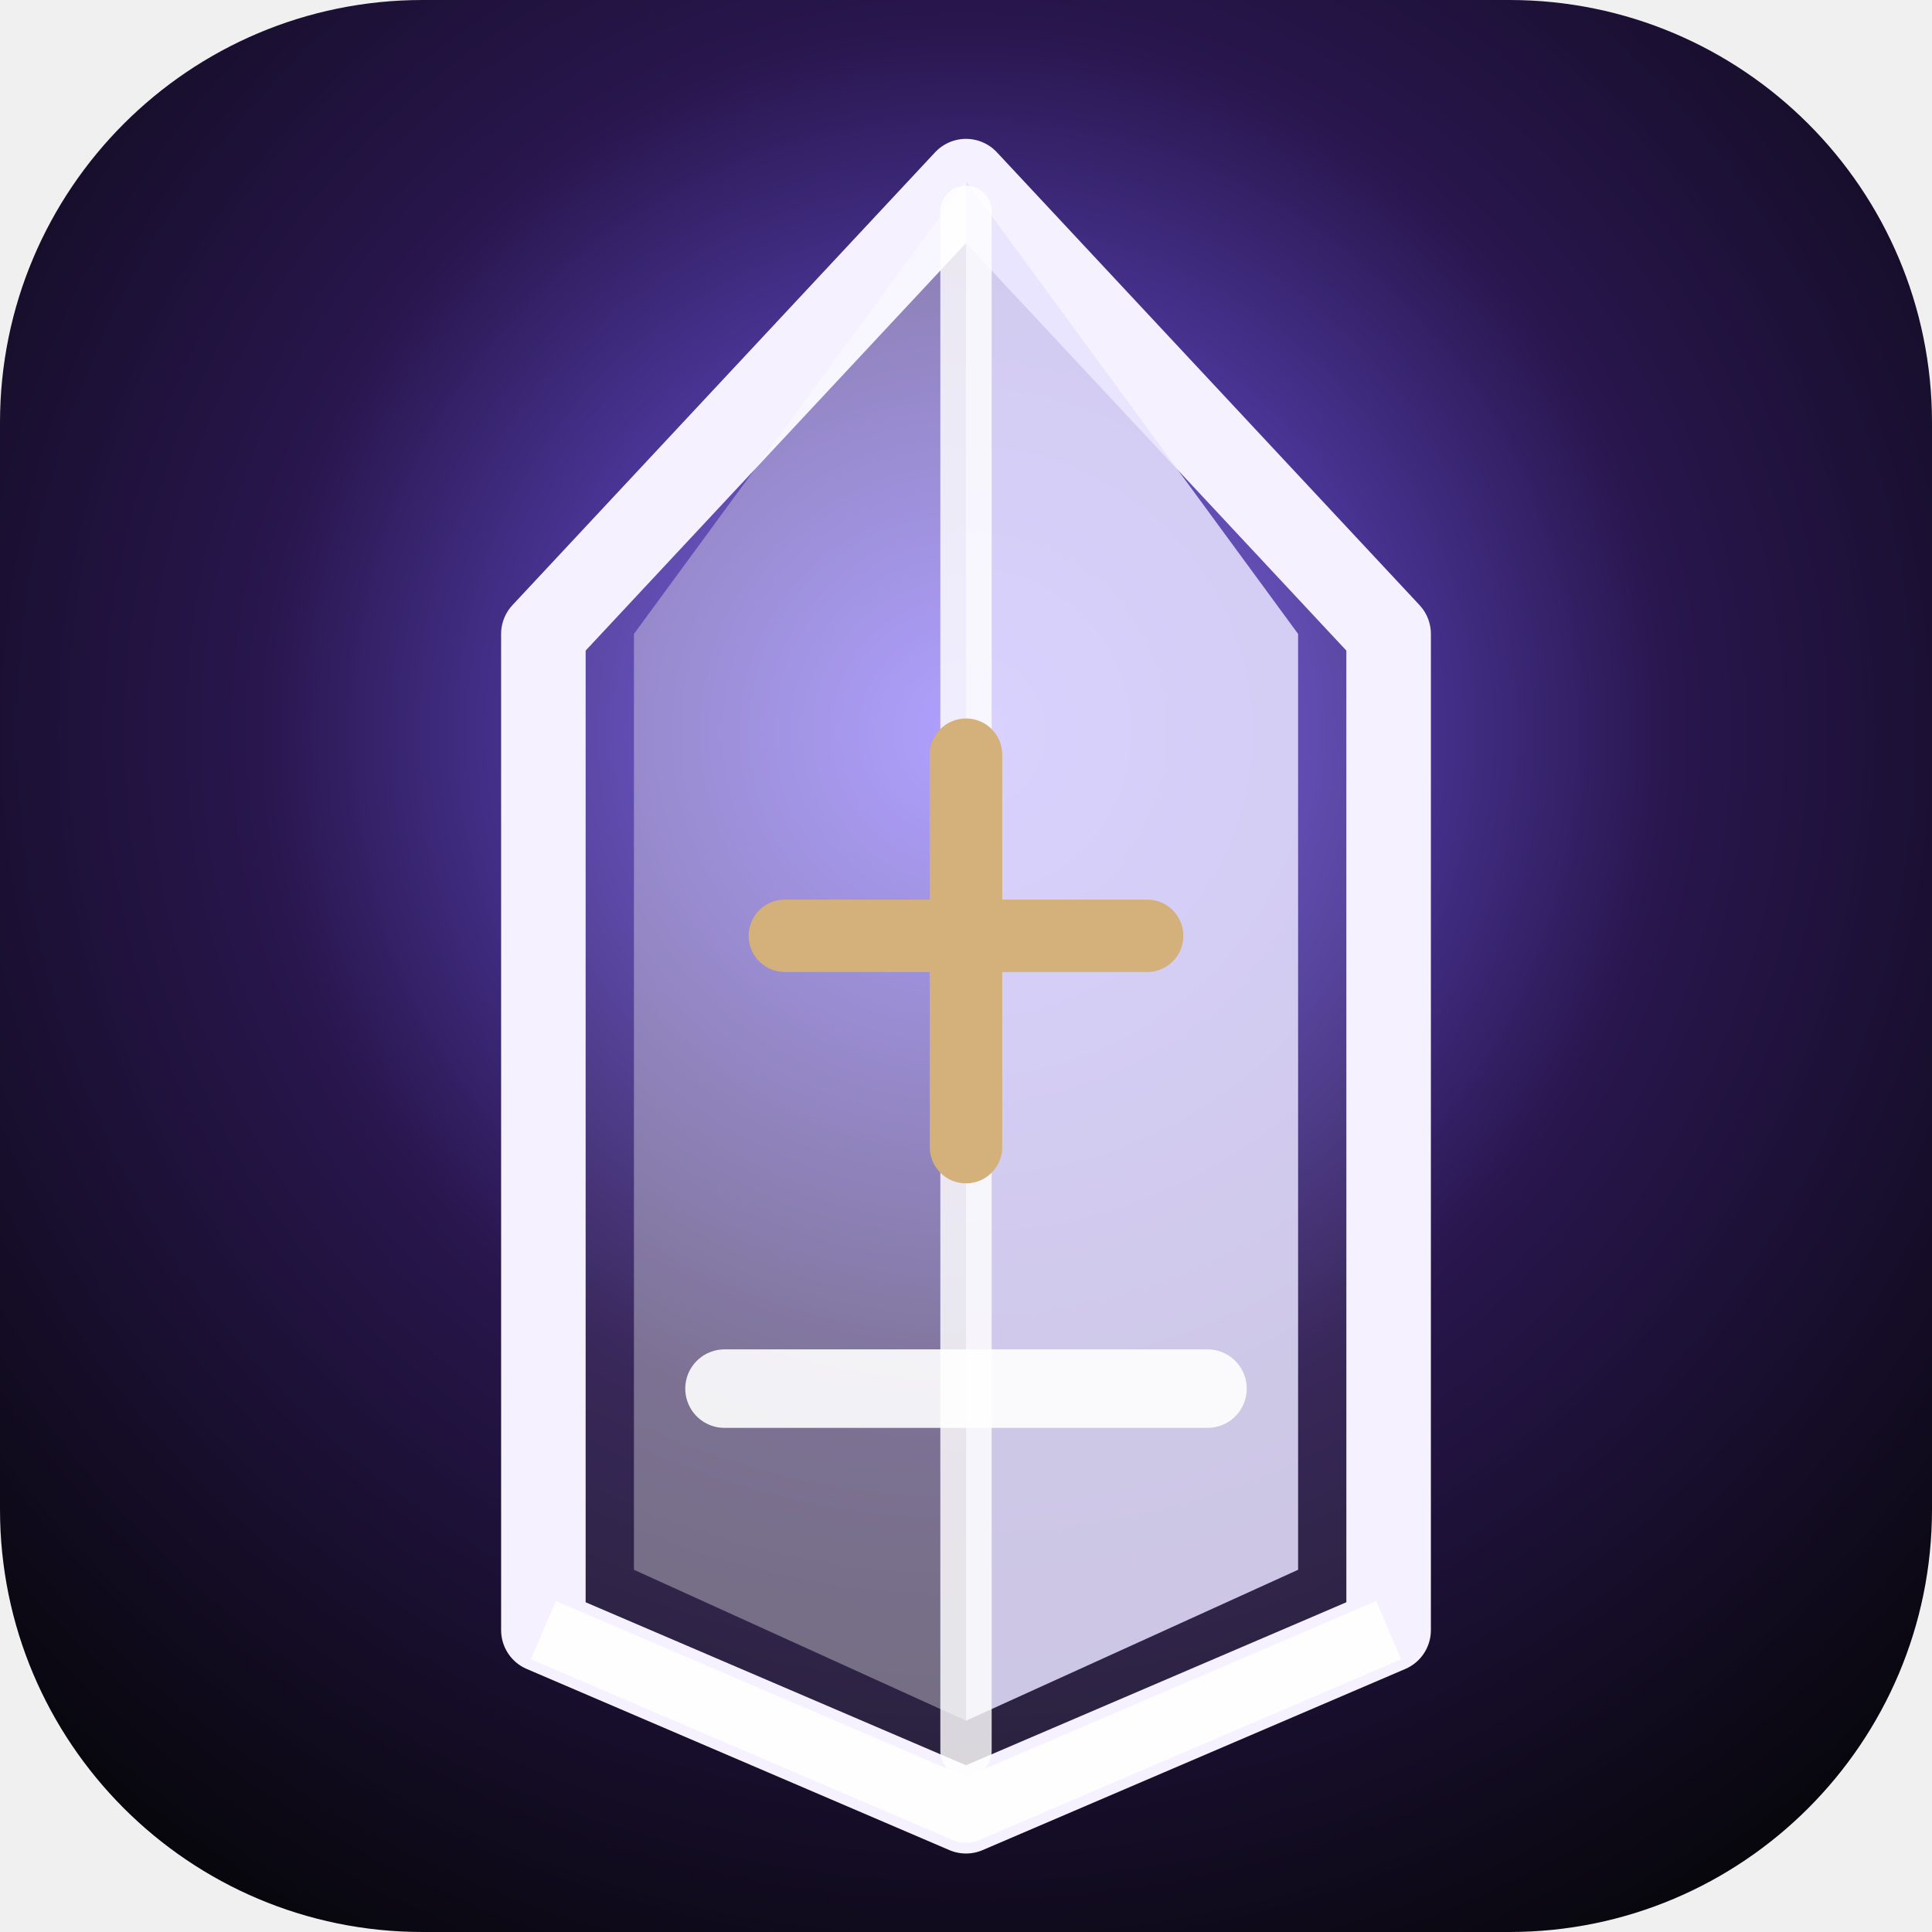
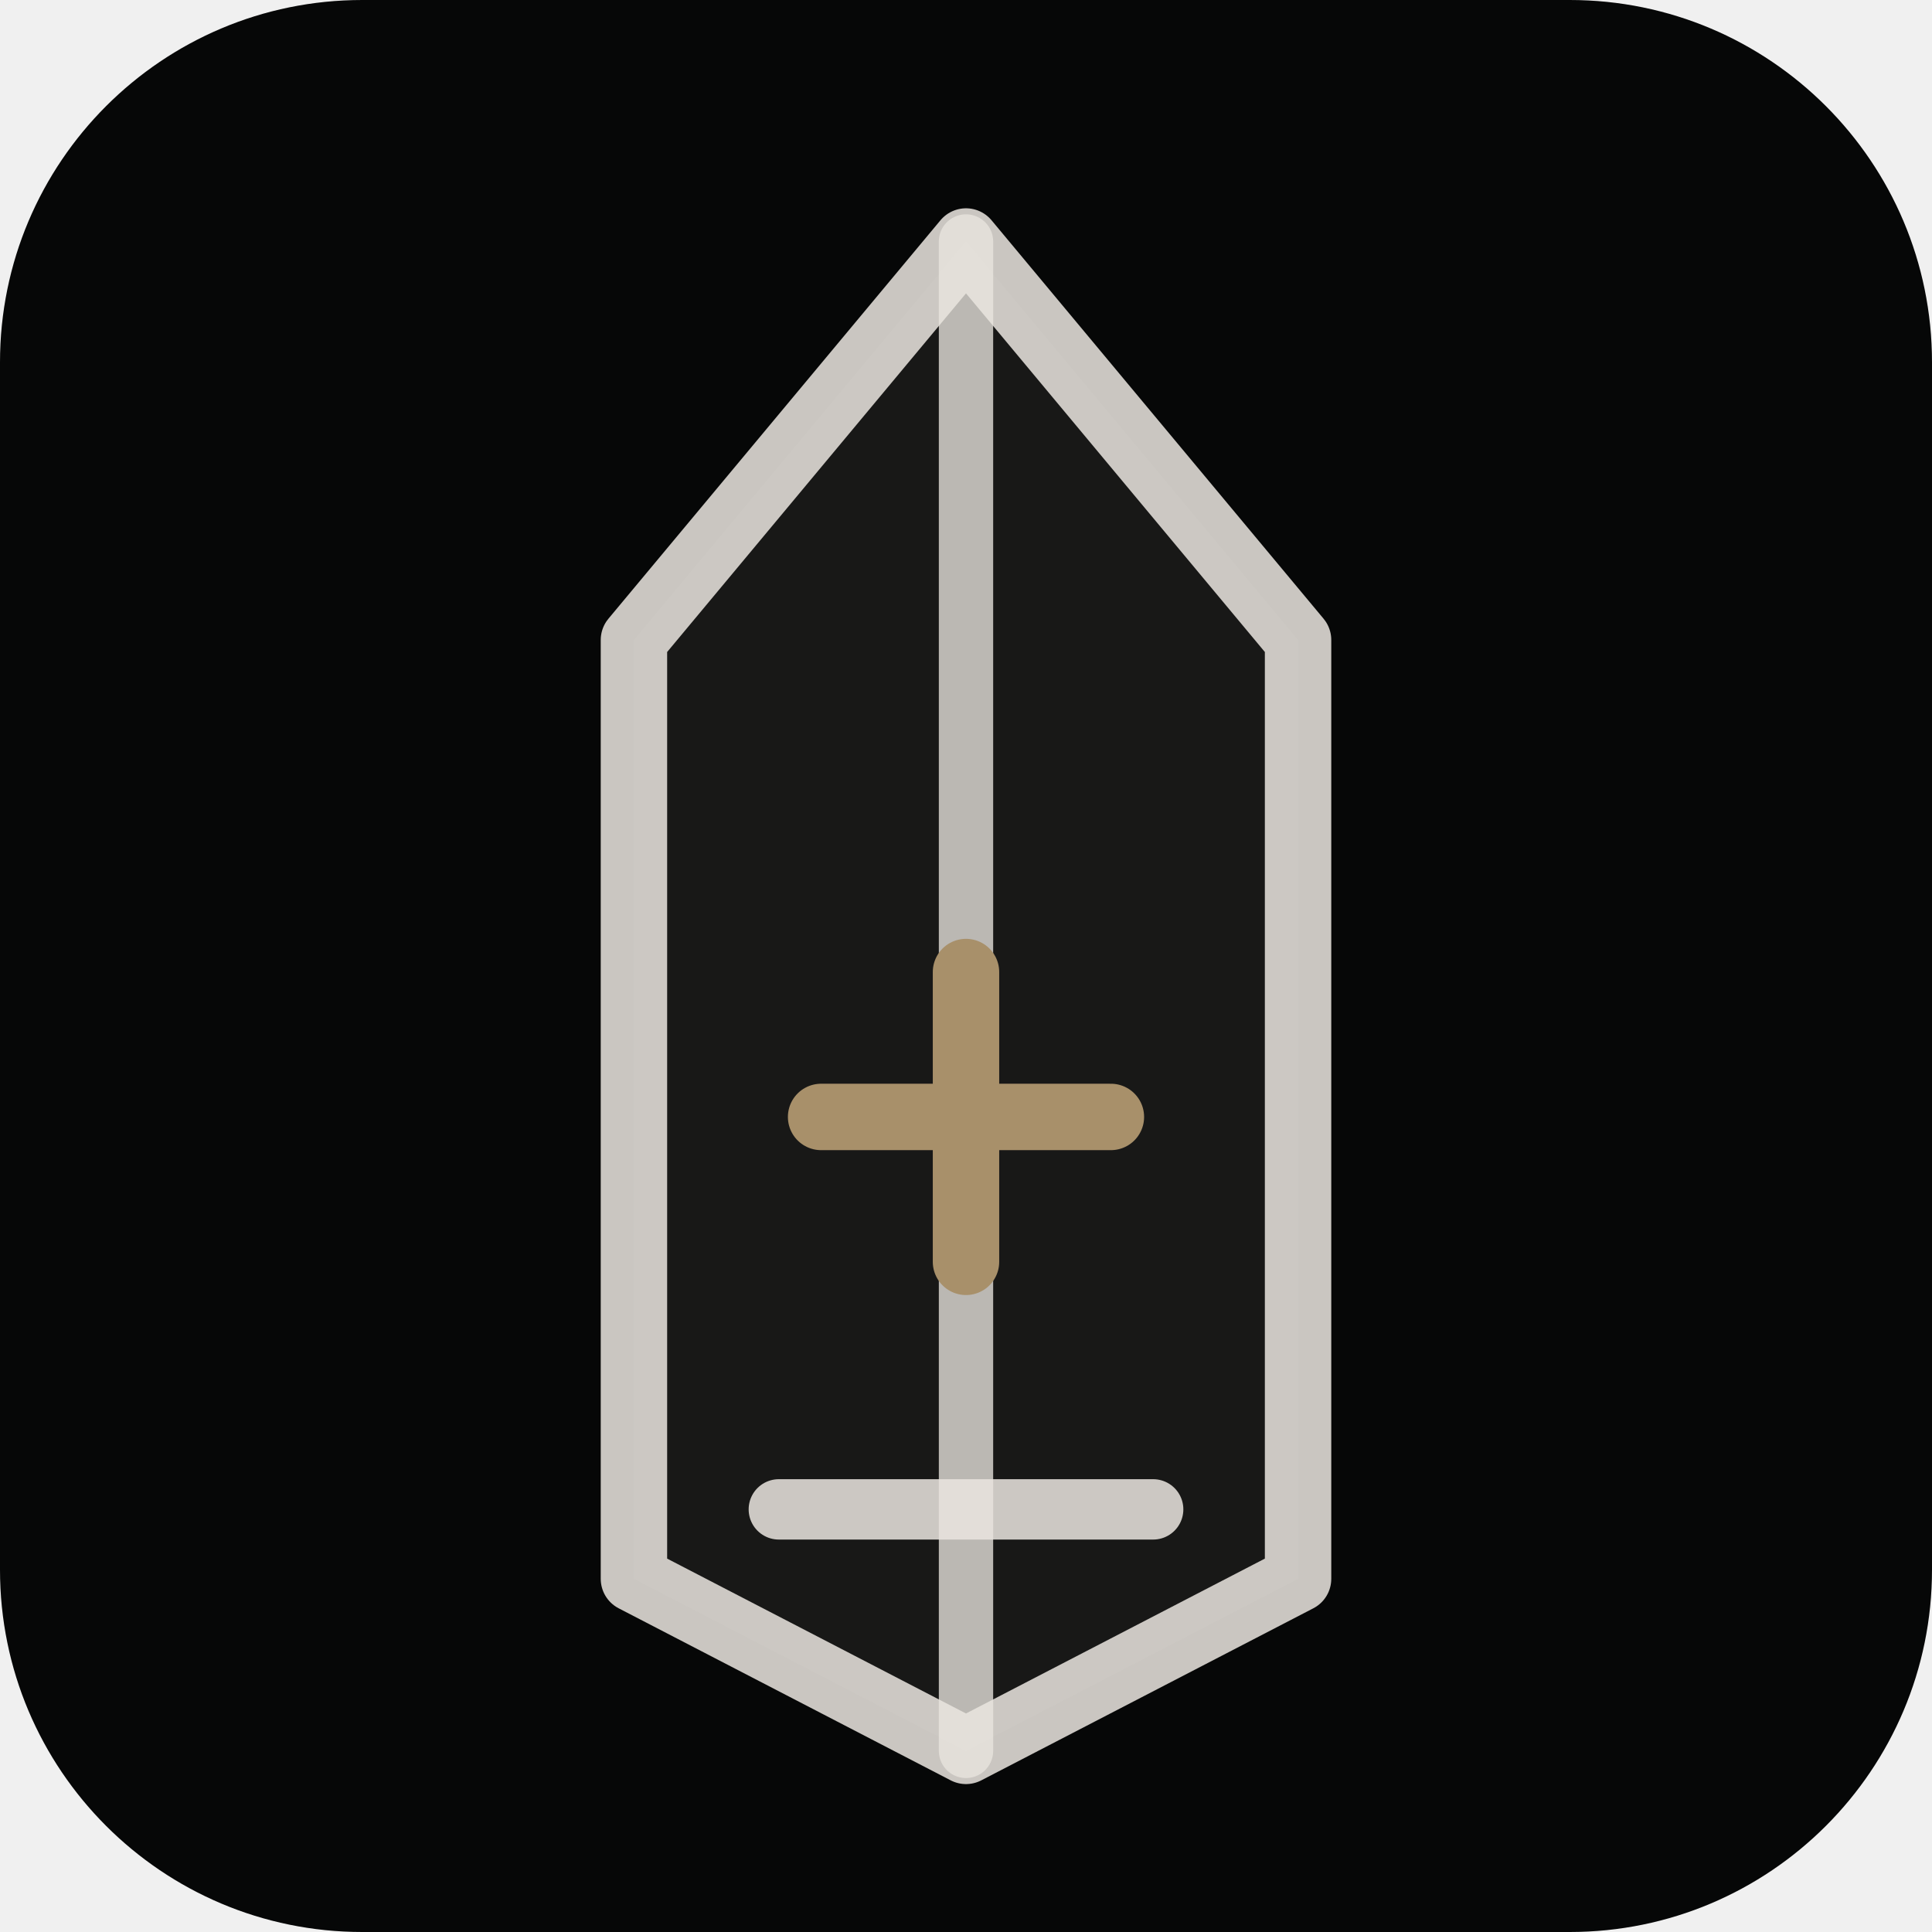
<svg xmlns="http://www.w3.org/2000/svg" viewBox="0 0 64 64">
-   <defs>
-     <radialGradient id="bg" cx="50%" cy="38%" r="70%">
-       <stop offset="0%" stop-color="#7b62ff" />
-       <stop offset="52%" stop-color="#28164d" />
-       <stop offset="100%" stop-color="#08070d" />
-     </radialGradient>
-     <linearGradient id="face" x1="18" y1="8" x2="46" y2="58">
-       <stop offset="0%" stop-color="#ffffff" />
-       <stop offset="34%" stop-color="#e9e4ff" />
-       <stop offset="100%" stop-color="#7f72c9" />
-     </linearGradient>
-     <linearGradient id="edge" x1="40" y1="12" x2="50" y2="54">
-       <stop offset="0%" stop-color="#d7d0ff" />
-       <stop offset="100%" stop-color="#2d215d" />
-     </linearGradient>
-   </defs>
-   <rect width="64" height="64" rx="14" fill="url(#bg)" />
-   <path d="M32 6 46 21v33L32 60 18 54V21L32 6Z" fill="rgba(255,255,255,0.08)" stroke="#f5f1ff" stroke-width="2.8" stroke-linejoin="round" />
-   <path d="M32 6 43 21v31l-11 5V6Z" fill="url(#edge)" opacity="0.78" />
-   <path d="M32 6 21 21v31l11 5 11-5V21L32 6Z" fill="url(#face)" opacity="0.34" />
-   <path d="M32 7v51" fill="none" stroke="#ffffff" stroke-width="1.7" stroke-linecap="round" opacity="0.82" />
-   <path d="M24 46h16" fill="none" stroke="#ffffff" stroke-width="2.6" stroke-linecap="round" opacity="0.9" />
-   <path d="M26 31h12M32 25v13" fill="none" stroke="#d4b07a" stroke-width="2.4" stroke-linecap="round" />
-   <path d="M18 54 32 60 46 54" fill="none" stroke="#ffffff" stroke-width="2.1" stroke-linejoin="round" opacity="0.9" />
+   <rect width="64" height="64" rx="12" fill="#060707" />
+   <path d="M32 8 43 21.2v31.1L32 58 21 52.3V21.2L32 8Z" fill="rgba(233,229,223,0.08)" stroke="rgba(233,229,223,0.86)" stroke-width="2.2" stroke-linejoin="round" />
+   <path d="M32 8v50" fill="none" stroke="rgba(233,229,223,0.78)" stroke-width="1.8" stroke-linecap="round" />
+   <path d="M25.8 50h12.4" fill="none" stroke="rgba(233,229,223,0.86)" stroke-width="2" stroke-linecap="round" />
+   <path d="M27.2 37h9.6M32 32.2v9.6" fill="none" stroke="#a8906a" stroke-width="2.2" stroke-linecap="round" />
</svg>
